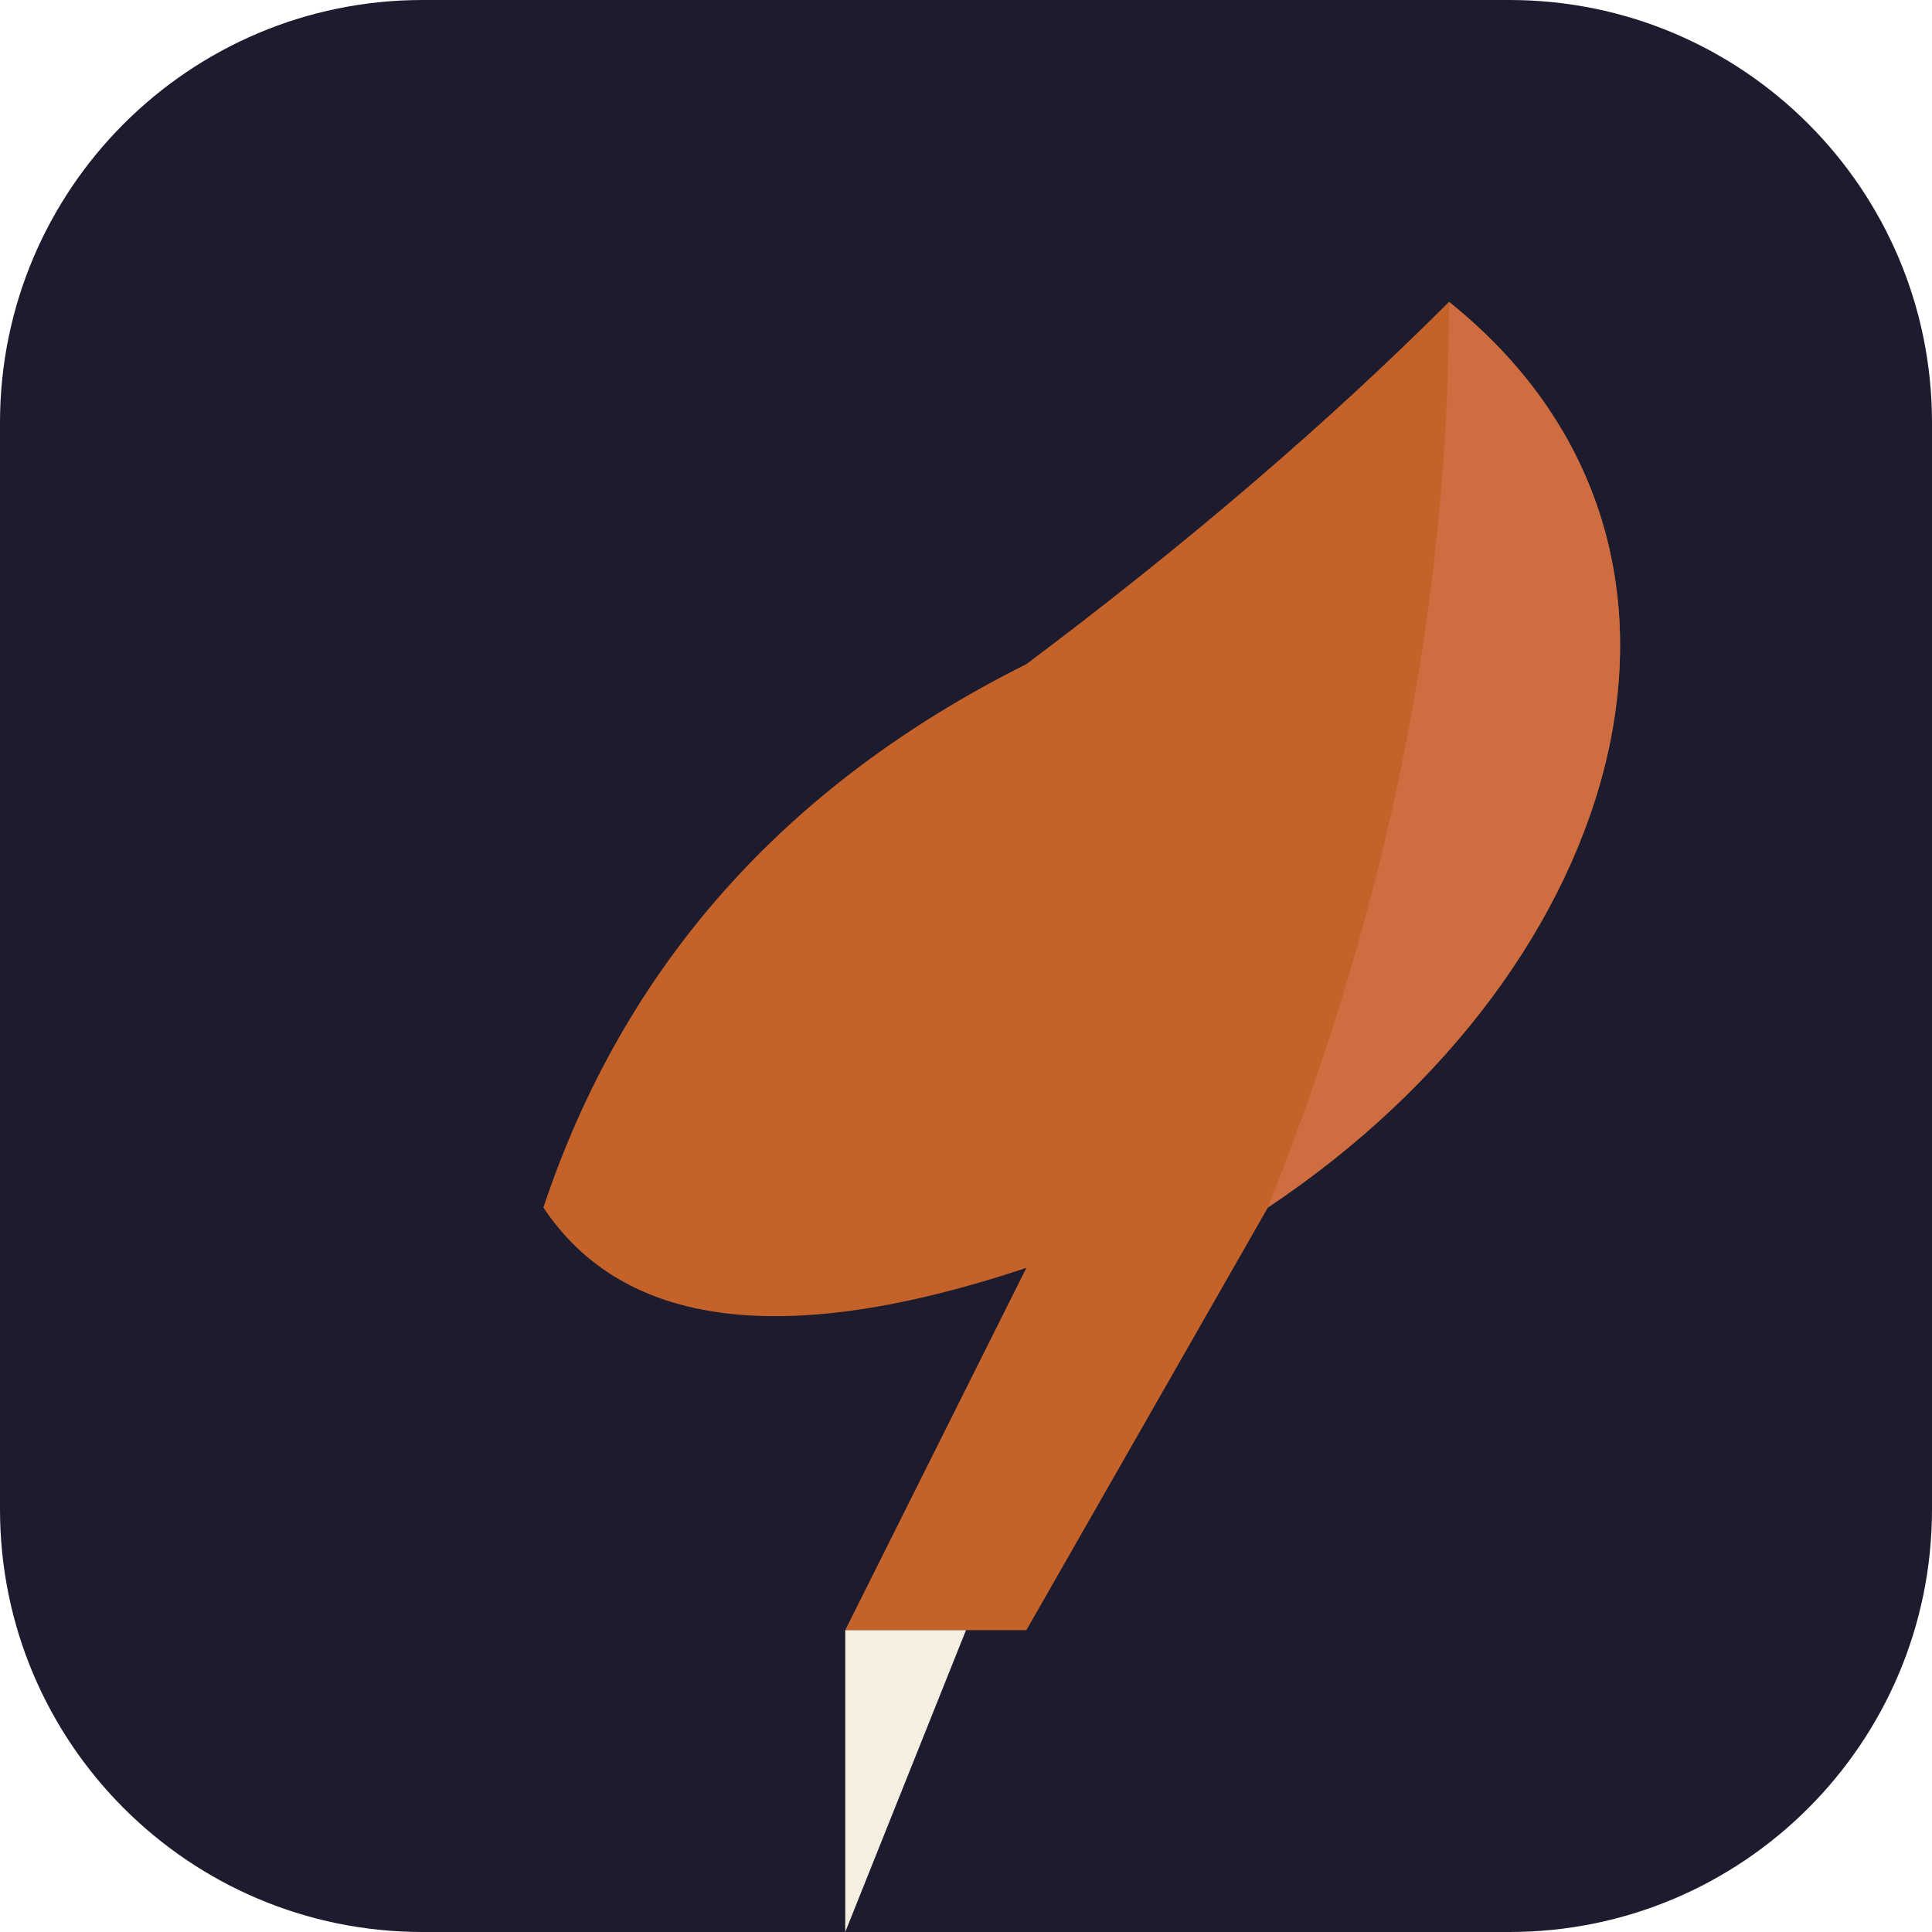
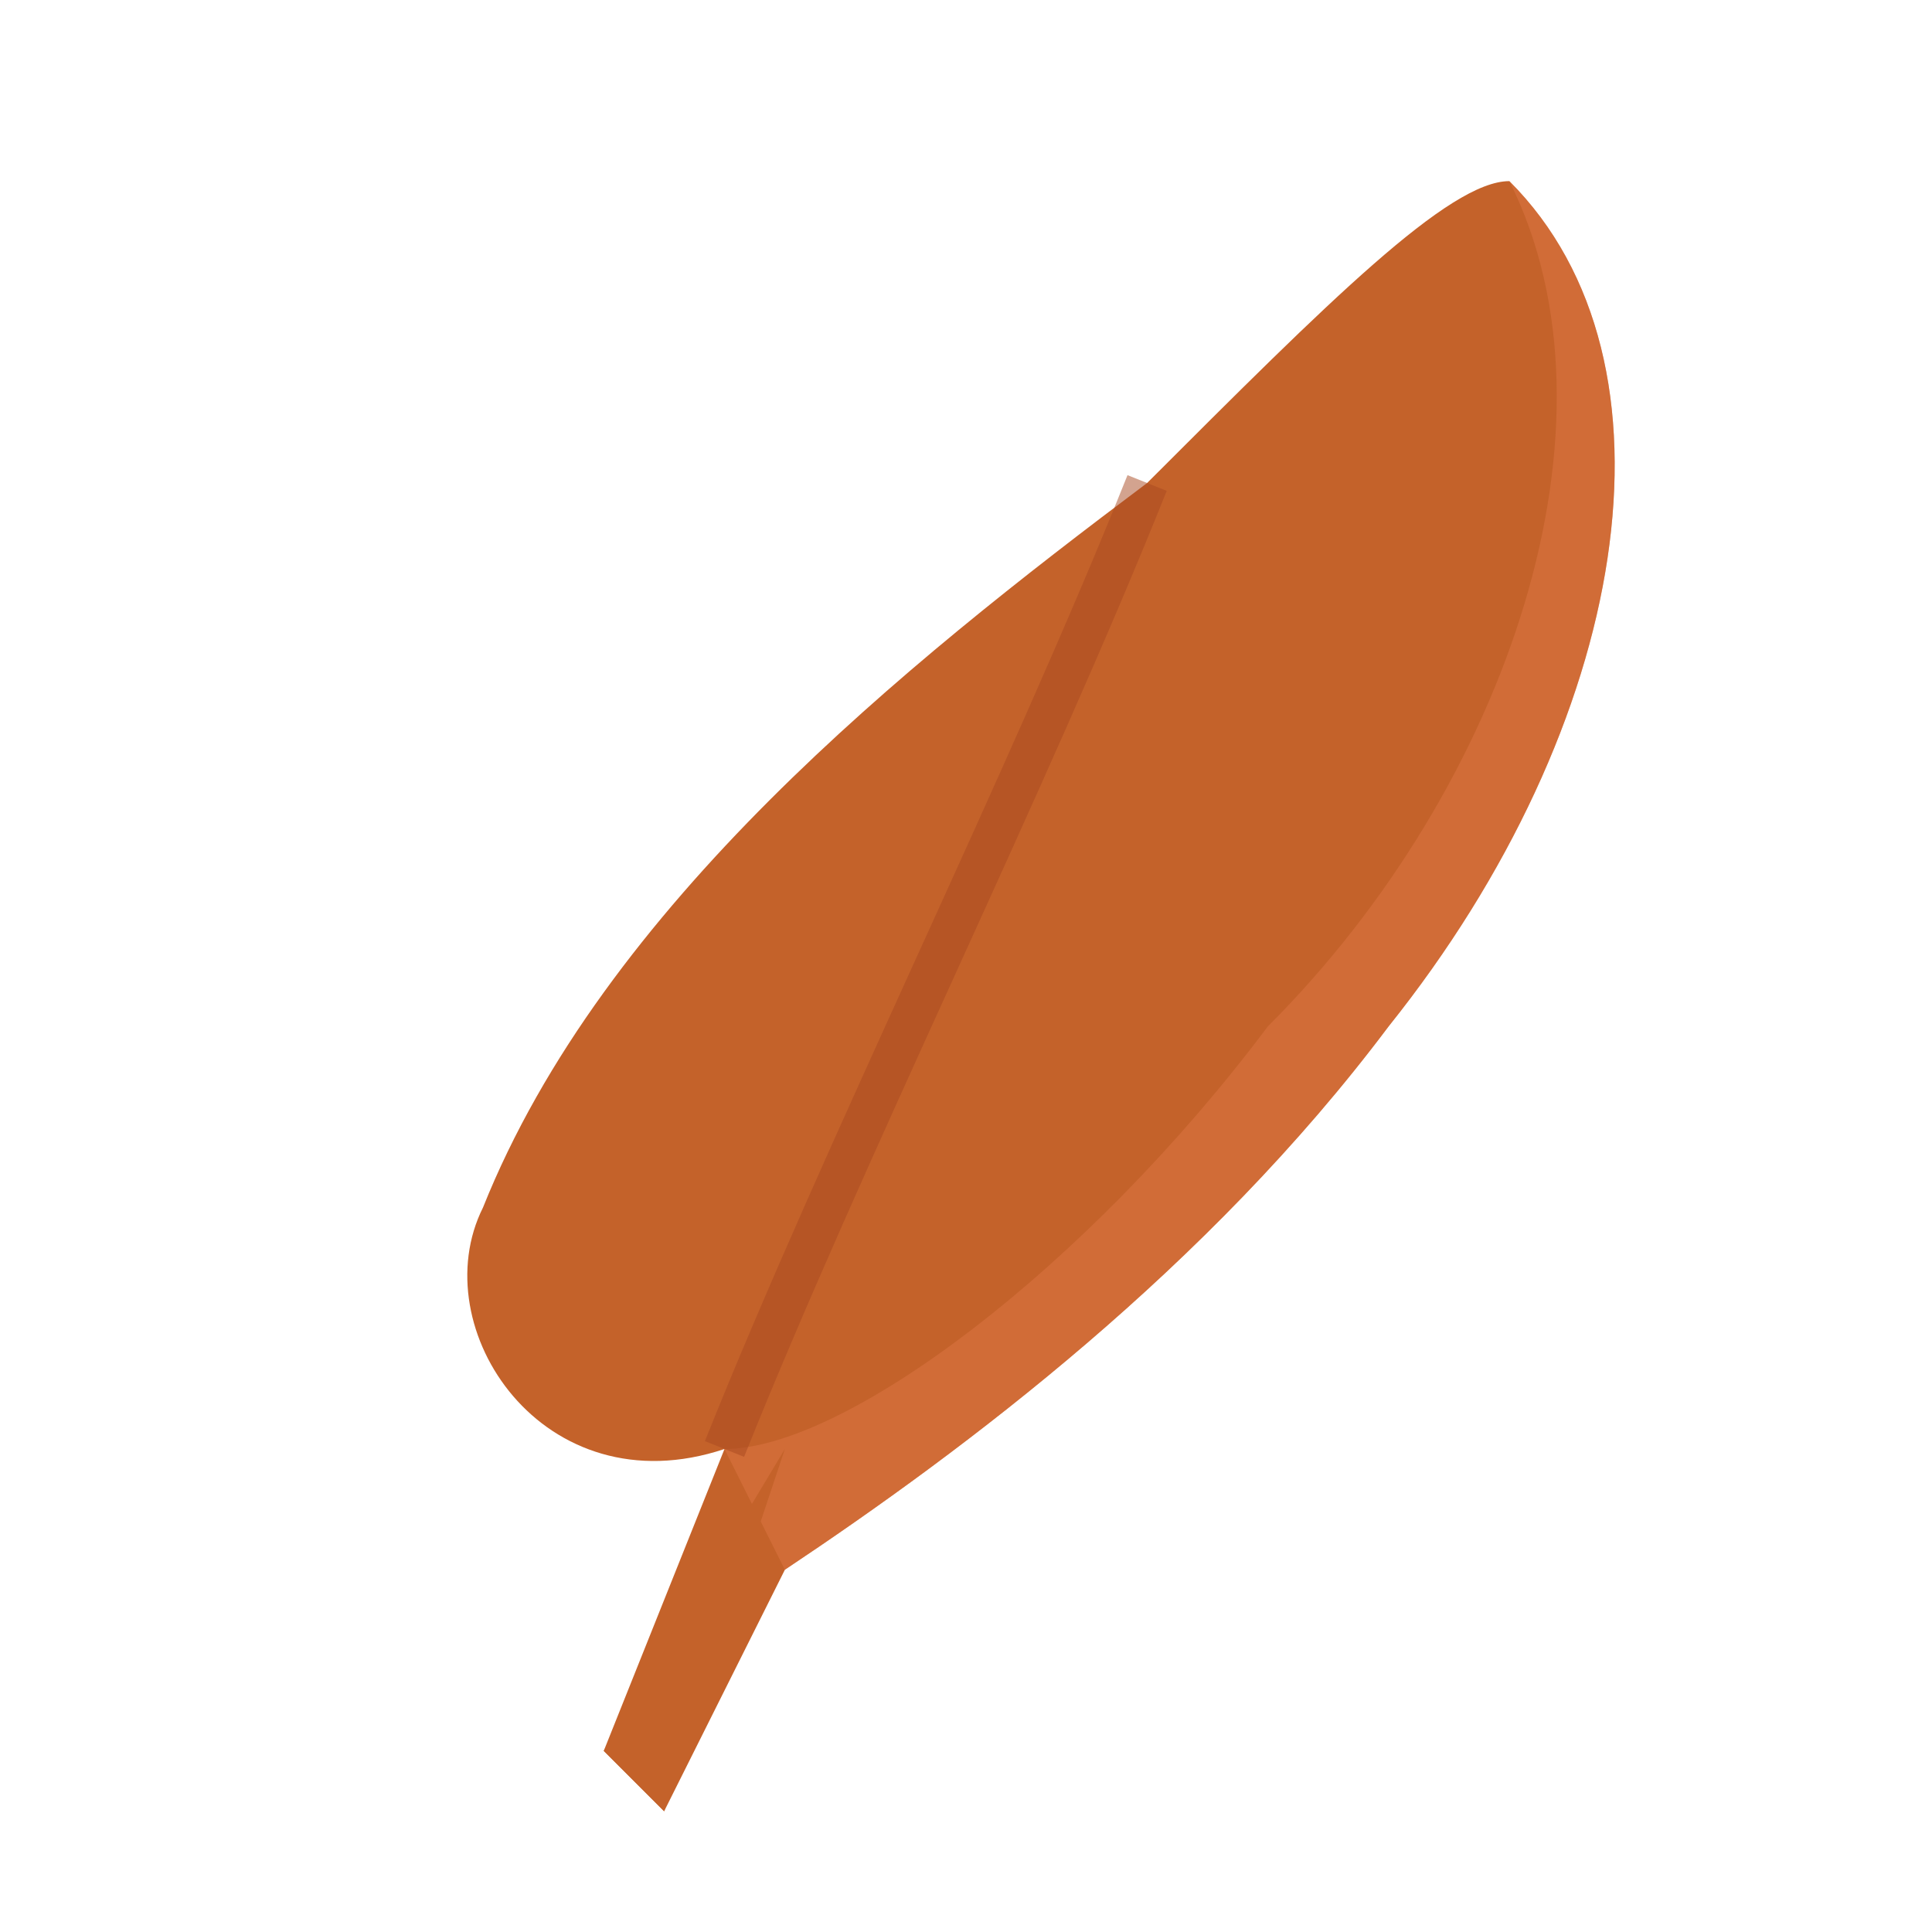
<svg xmlns="http://www.w3.org/2000/svg" viewBox="0 0 32 32">
-   <rect width="32" height="32" rx="7" fill="#1C1C2E" />
-   <path d="M24 5 C29 9 27 16 21 20 L17 27 L14 27 L17 21 Q11 23 9 20 Q11 14 17 11 Q21 8 24 5 Z" fill="#C4622A" />
-   <path d="M24 5 C29 9 27 16 21 20 C23 15 24 10 24 5 Z" fill="#D4724A" opacity="0.7" />
-   <path d="M14 27 L16 27 L14 32 Z" fill="#F5EFE0" />
+   <path d="M25 3 C28 6 27 12 23 17 C20 21 16 24 13 26 L11 30 L10 29 L12 24 C9 25 7 22 8 20 C10 15 15 11 19 8 C22 5 24 3 25 3 Z" fill="#C4622A" />
+   <path d="M25 3 C27 7 25 13 21 17 C18 21 14 24 12 24 L13 26 C16 24 20 21 23 17 C27 12 28 6 25 3 Z" fill="#E07848" opacity="0.45" />
+   <path d="M19 8 C17 13 14 19 12 24" stroke="#A84820" stroke-width="0.7" fill="none" opacity="0.5" />
+   <path d="M11 30 L13 24 L10 29 Z" fill="#C4622A" />
</svg>
